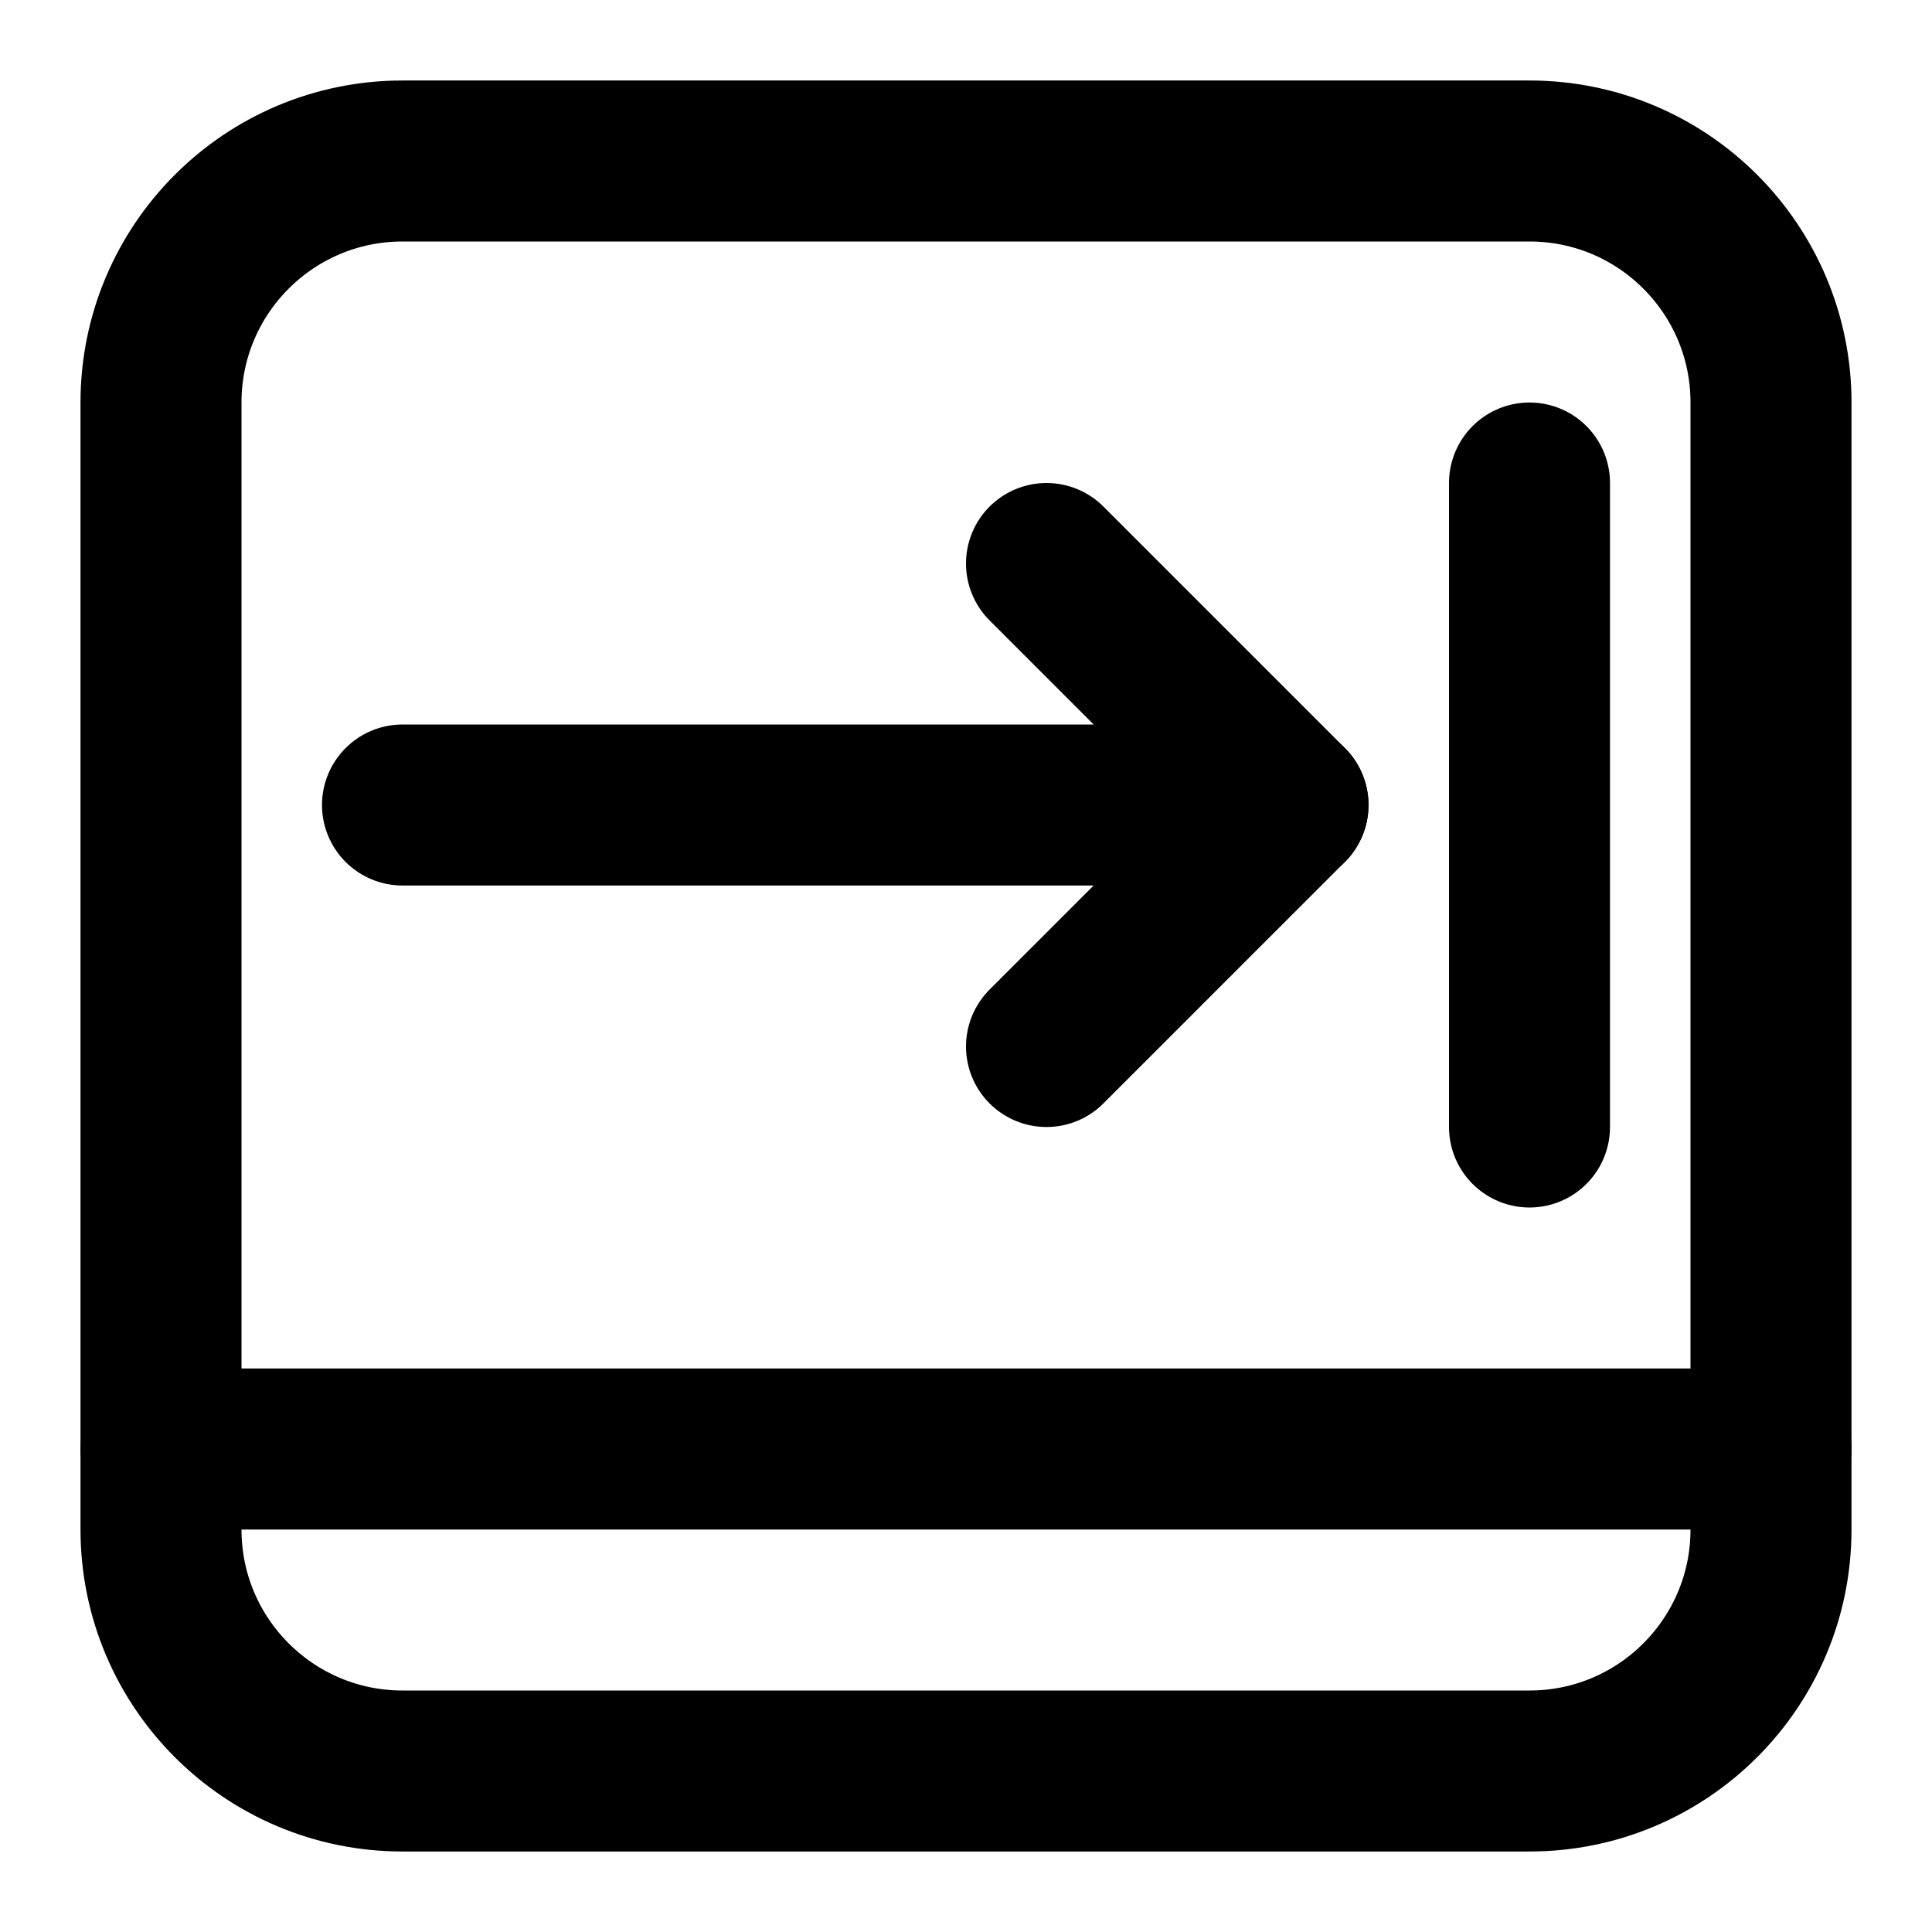
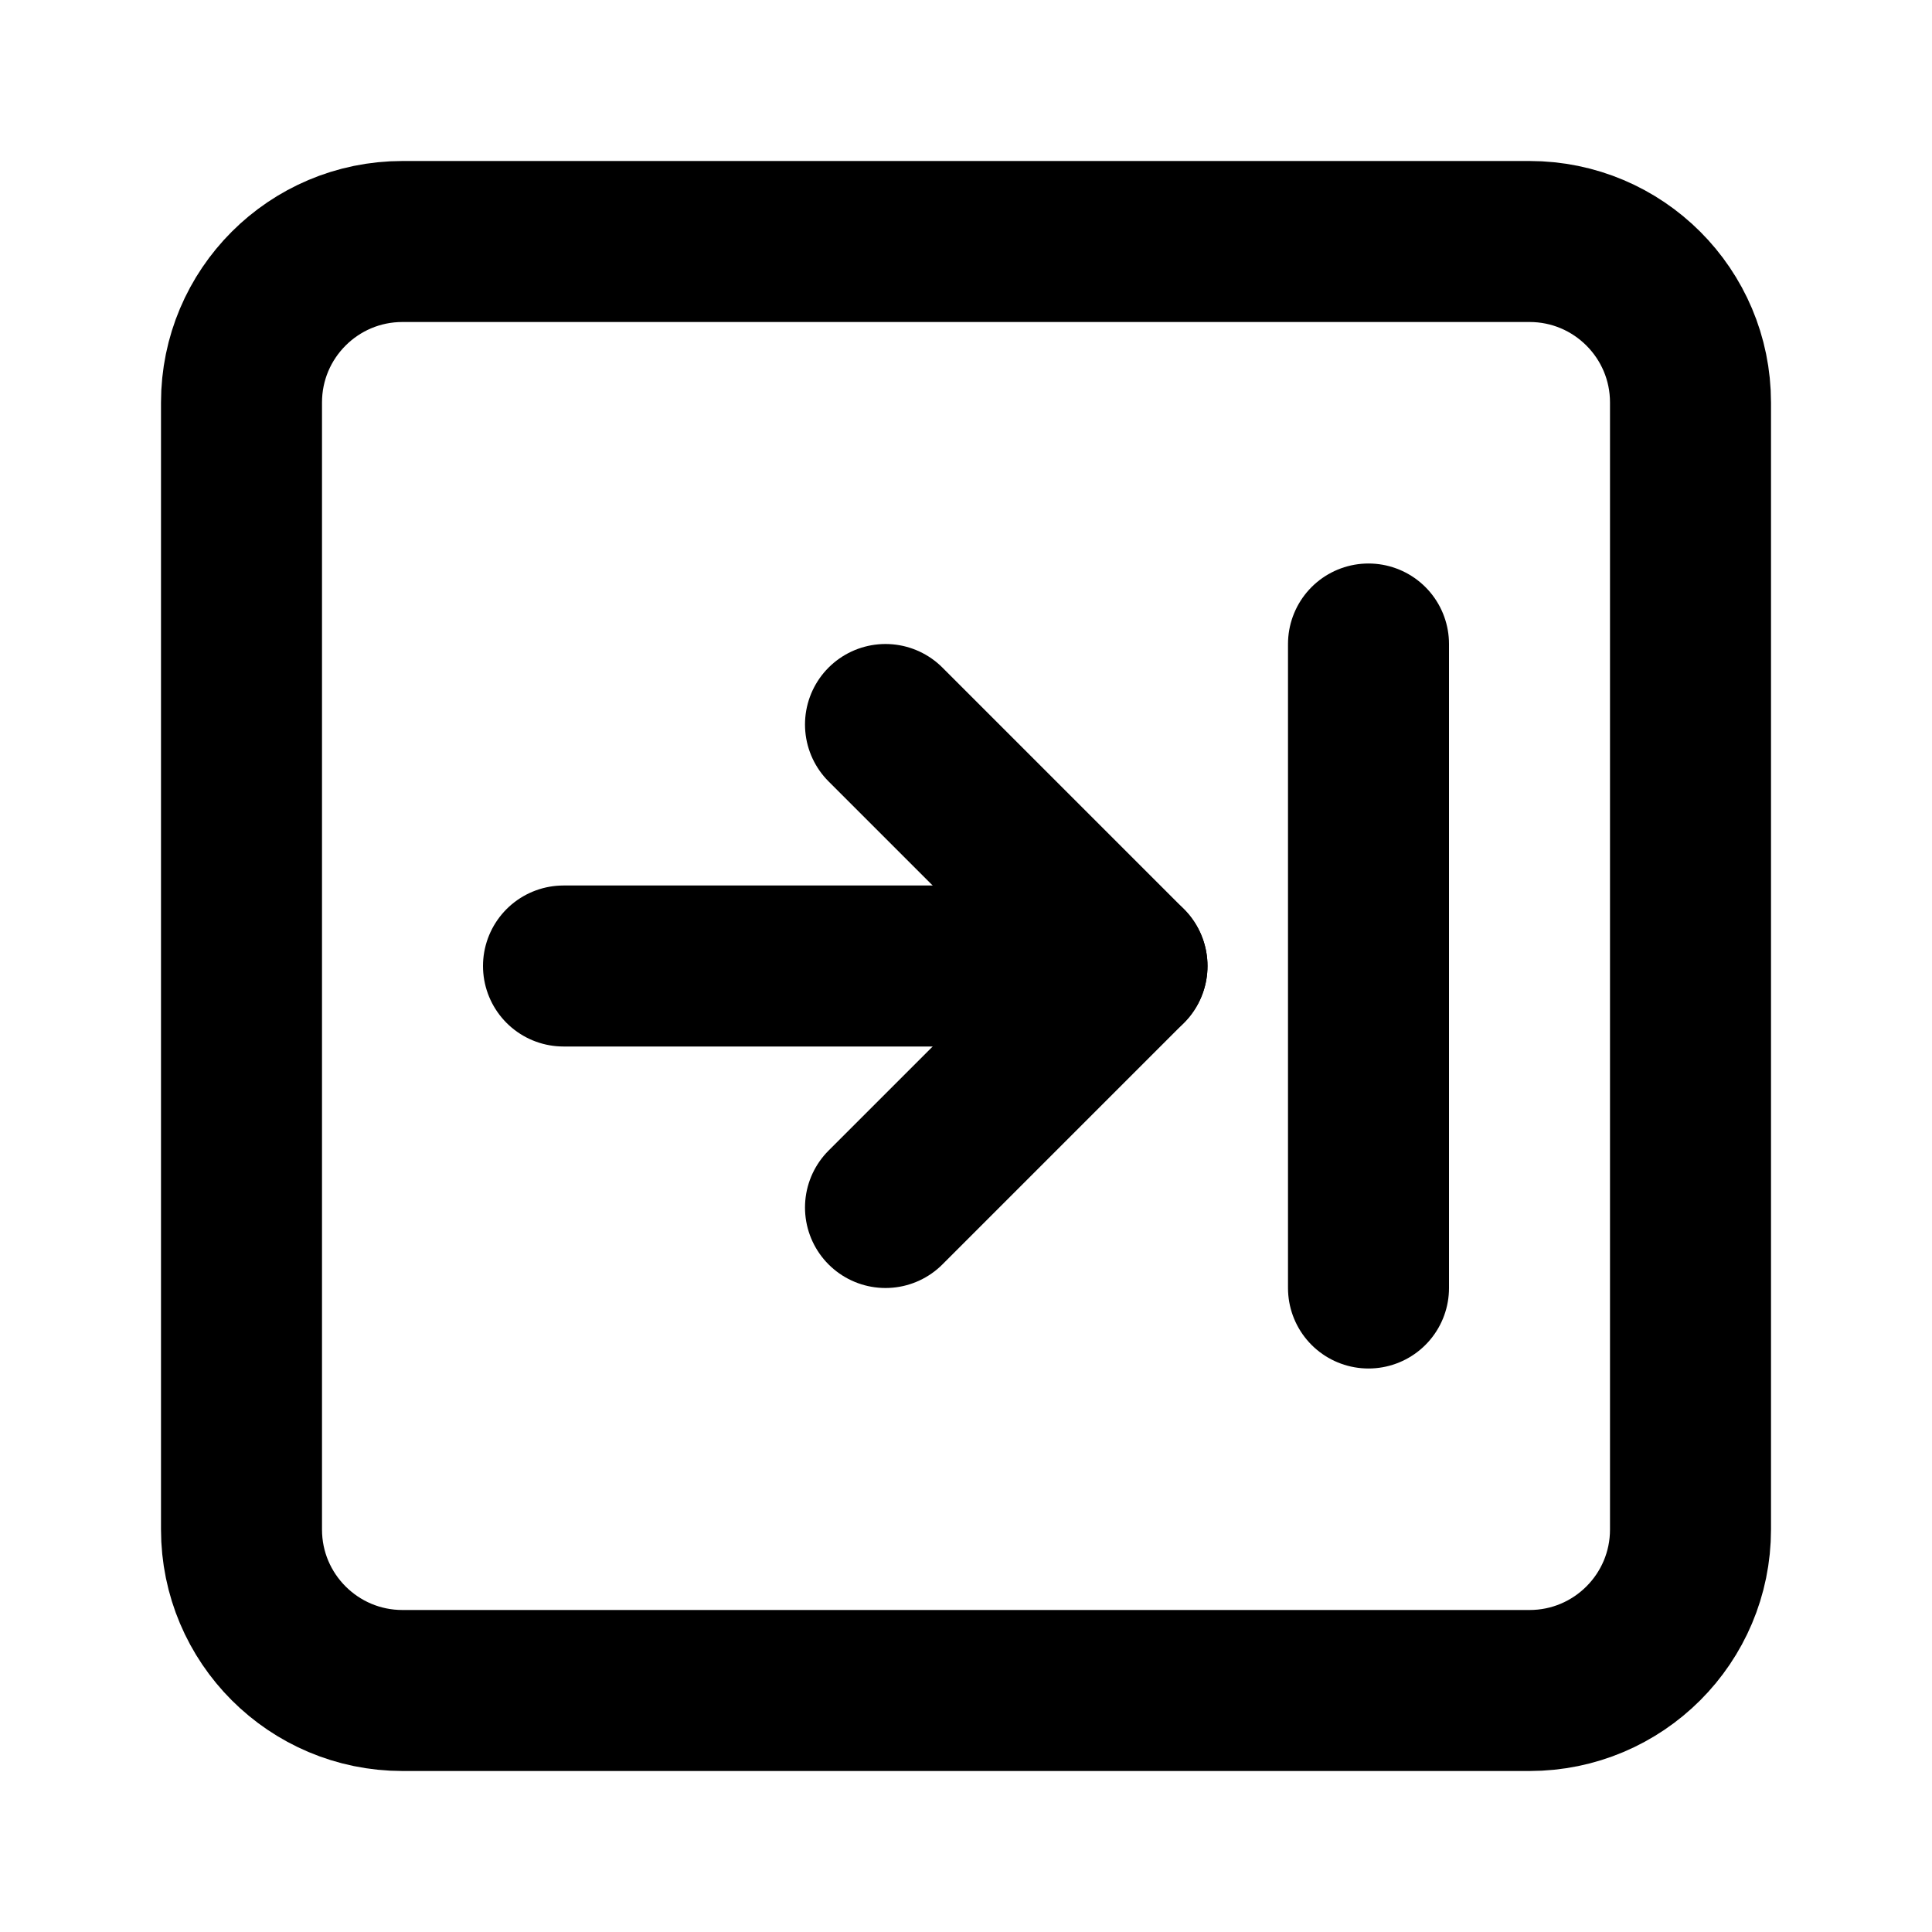
<svg xmlns="http://www.w3.org/2000/svg" width="24" height="24" viewBox="0 0 24 24" fill="none" stroke="currentColor" stroke-width="2" stroke-linecap="round" stroke-linejoin="round">
-   <rect x="2" y="2" width="20" height="20" rx="3" />
-   <path d="M2 18h20" />
-   <path d="M5 10h11" />
-   <path d="M13 7l3 3-3 3" />
-   <path d="M19 6v8" />
+   <rect x="3" y="3" width="18" height="18" rx="2" />
+   <path d="M7 12h7" />
+   <path d="M11 9l3 3-3 3" />
+   <path d="M17 8v8" />
</svg>
